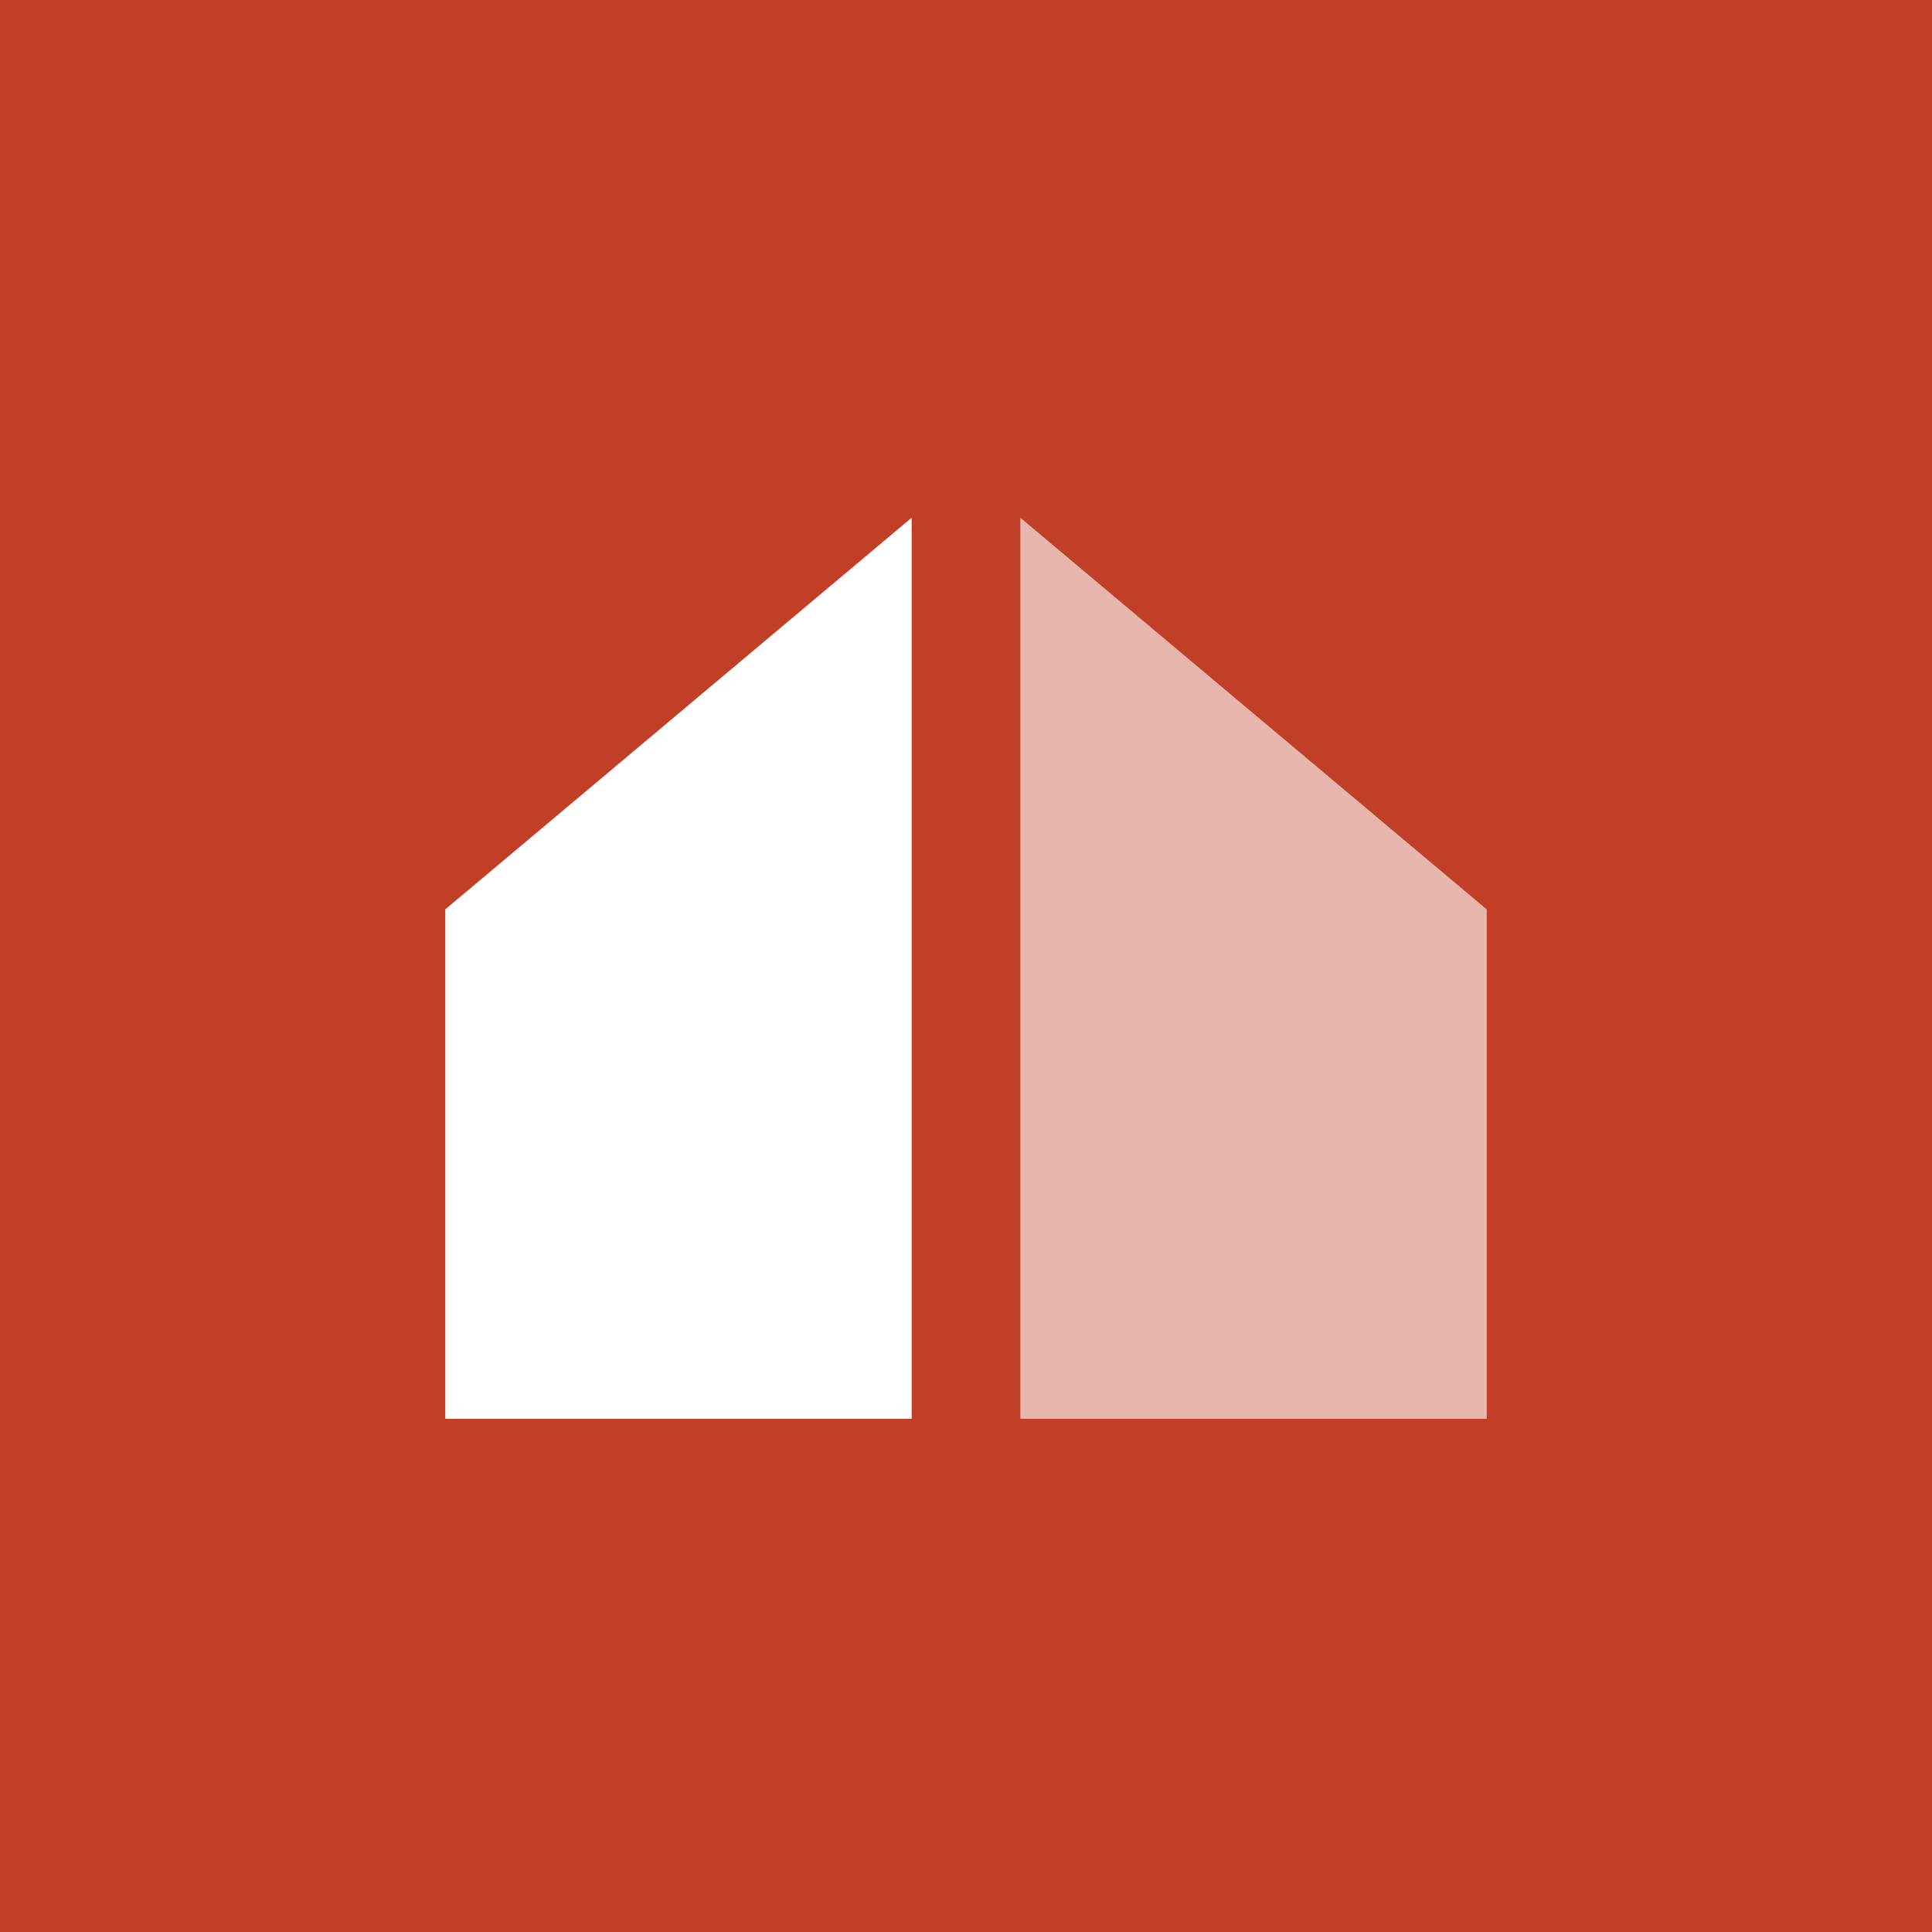
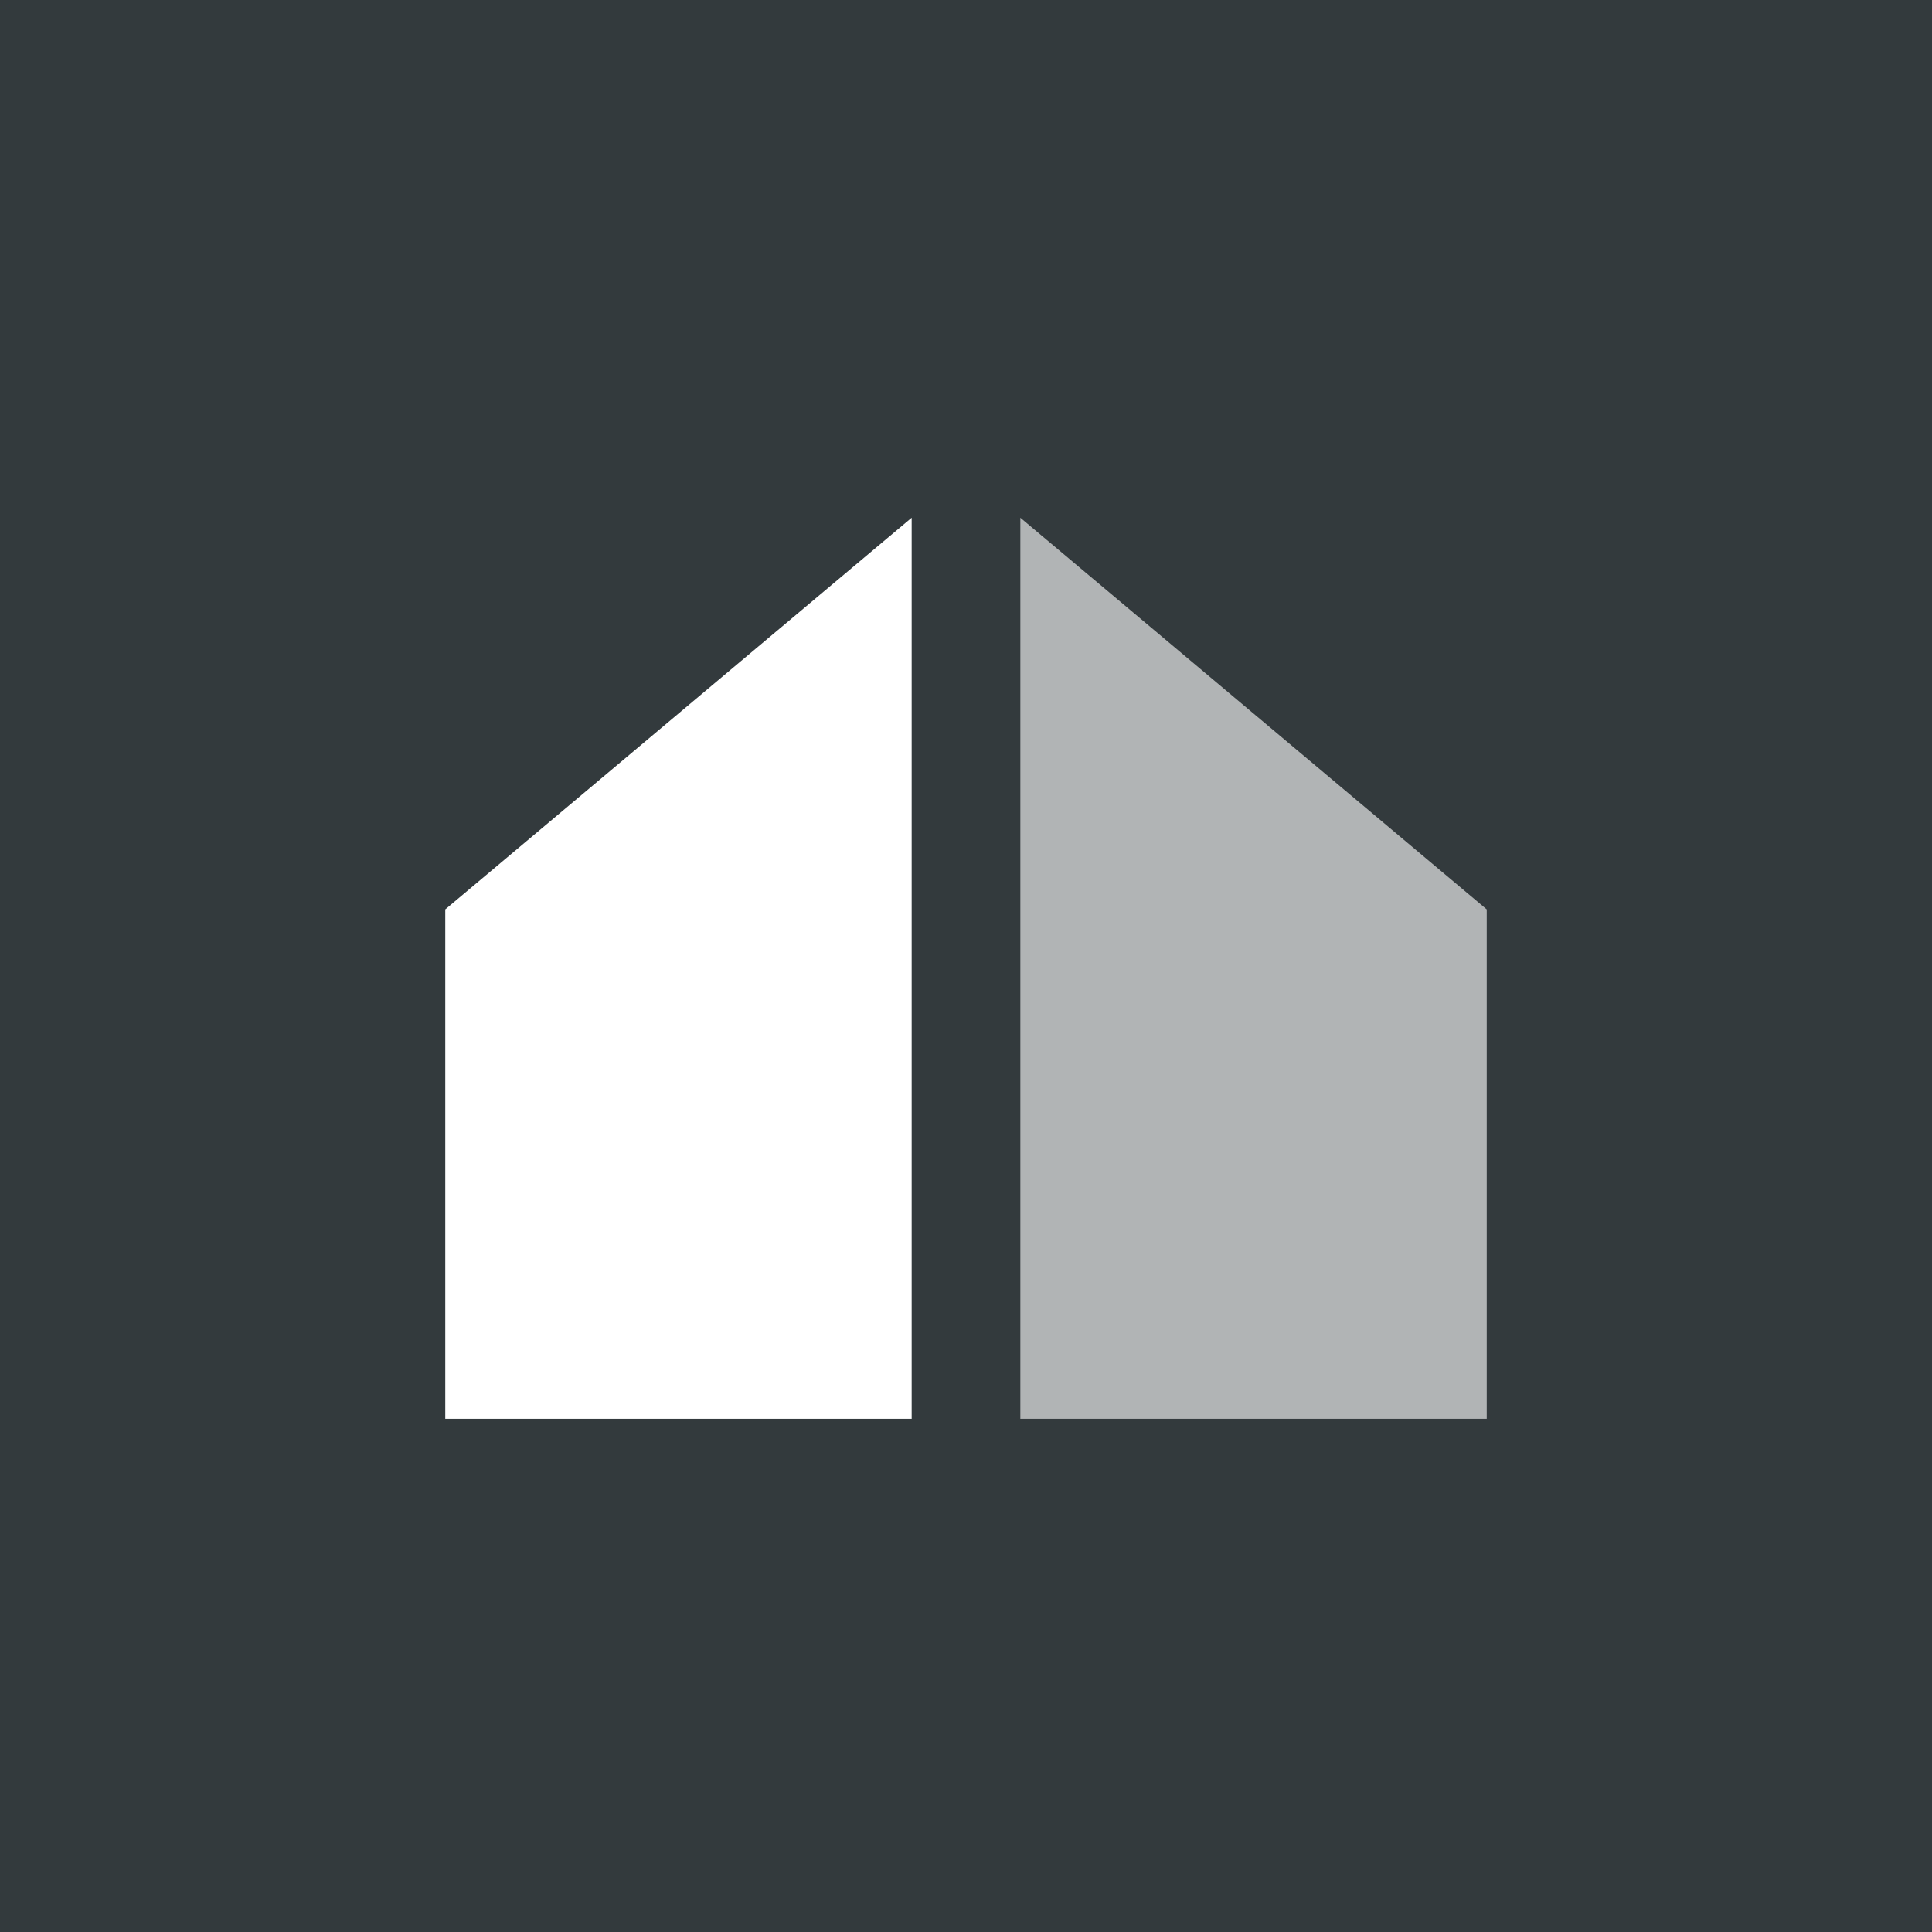
<svg xmlns="http://www.w3.org/2000/svg" viewBox="0 0 512 512">
-   <rect width="512" height="512" fill="#c23f27" />
+   <rect width="512" height="512" fill="#333a3d" />
  <g transform="translate(64 64) scale(6)">
    <path fill="#fff" d="M29.6 12.2 9 29.5V52h20.6z" />
    <path fill="#fff" fill-opacity=".62" d="M34.4 12.2 55 29.5V52H34.4z" />
  </g>
</svg>
